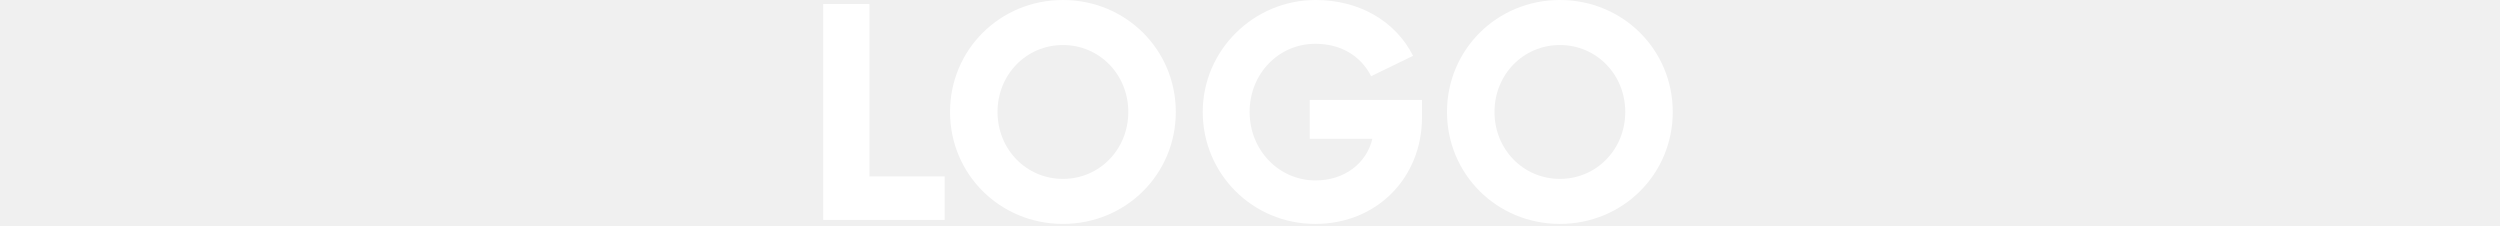
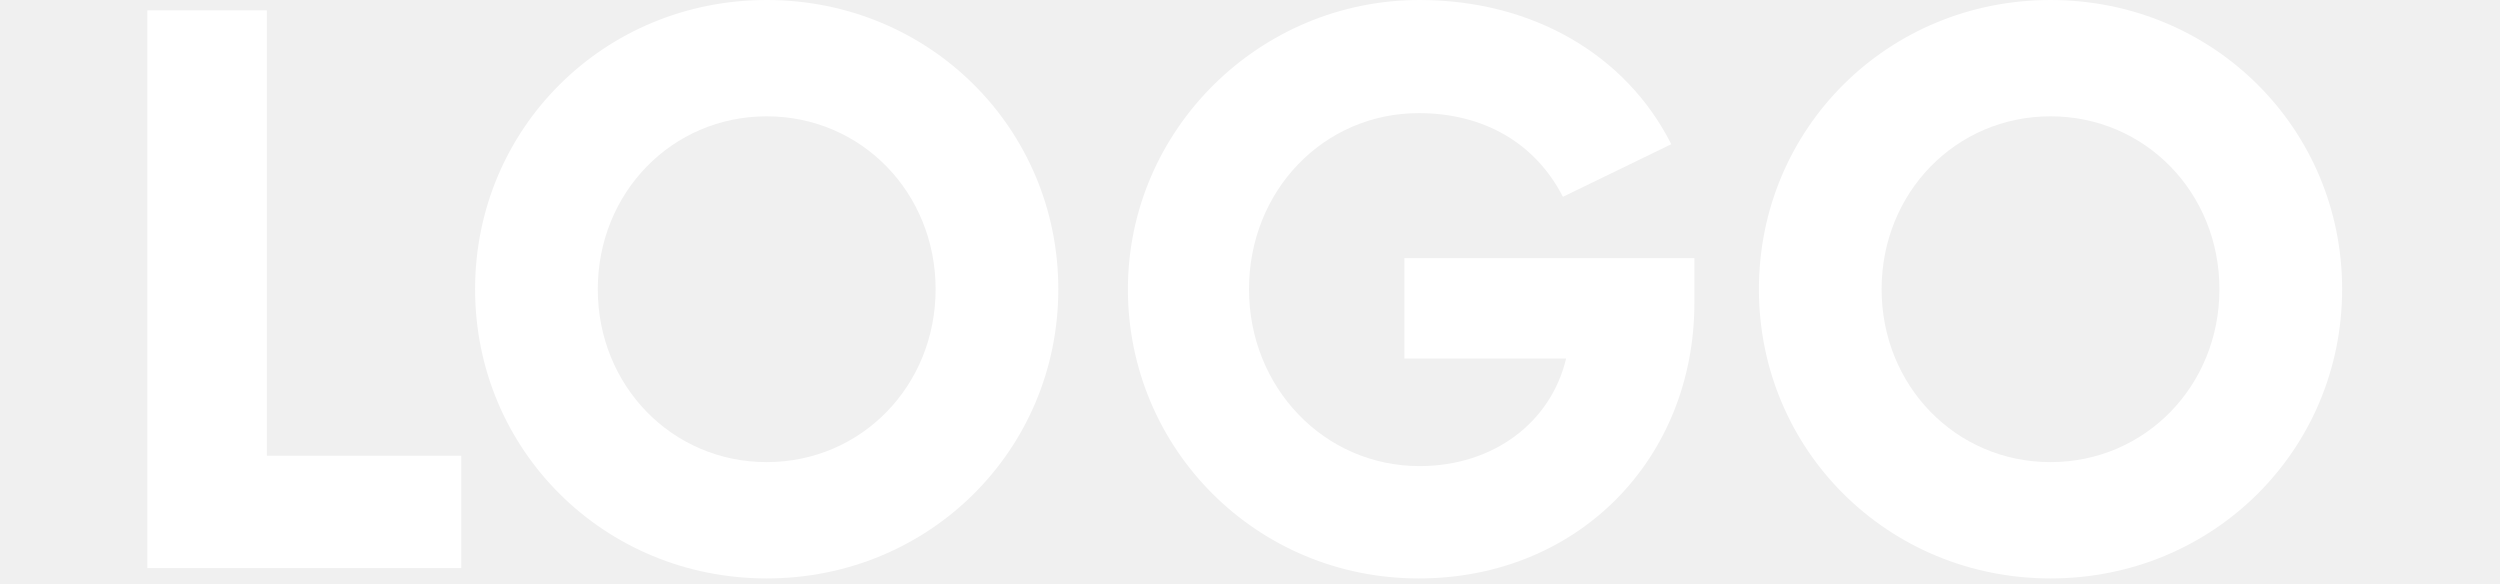
- <svg xmlns="http://www.w3.org/2000/svg" width="155" height="14" viewBox="0 0 155 41" fill="none">
+ <svg xmlns="http://www.w3.org/2000/svg" width="60" height="14" viewBox="0 0 155 41" fill="none">
  <path d="M0 0.728V39.928H22.064V32.032H8.4V0.728H0Z" fill="white" />
  <path d="M64.027 20.328C64.027 9.016 54.955 0 43.531 0C32.107 0 23.035 9.016 23.035 20.328C23.035 31.64 32.107 40.656 43.531 40.656C54.955 40.656 64.027 31.64 64.027 20.328ZM55.403 20.328C55.403 27.104 50.195 32.48 43.531 32.48C36.867 32.48 31.659 27.104 31.659 20.328C31.659 13.552 36.867 8.176 43.531 8.176C50.195 8.176 55.403 13.552 55.403 20.328Z" fill="white" />
  <path d="M107.11 10.136C103.918 3.808 97.31 0 89.414 0C78.158 0 68.918 9.128 68.918 20.328C68.918 31.528 77.934 40.656 89.358 40.656C100.558 40.656 108.734 32.256 108.734 21.28V18.144H88.35V25.2H99.718C98.654 29.68 94.622 32.76 89.414 32.76C82.694 32.76 77.43 27.216 77.43 20.328C77.43 13.384 82.694 7.952 89.358 7.952C93.894 7.952 97.534 10.024 99.494 13.832L107.11 10.136Z" fill="white" />
  <path d="M154.261 20.328C154.261 9.016 145.189 0 133.765 0C122.341 0 113.269 9.016 113.269 20.328C113.269 31.64 122.341 40.656 133.765 40.656C145.189 40.656 154.261 31.64 154.261 20.328ZM145.637 20.328C145.637 27.104 140.429 32.48 133.765 32.48C127.101 32.48 121.893 27.104 121.893 20.328C121.893 13.552 127.101 8.176 133.765 8.176C140.429 8.176 145.637 13.552 145.637 20.328Z" fill="white" />
</svg>
